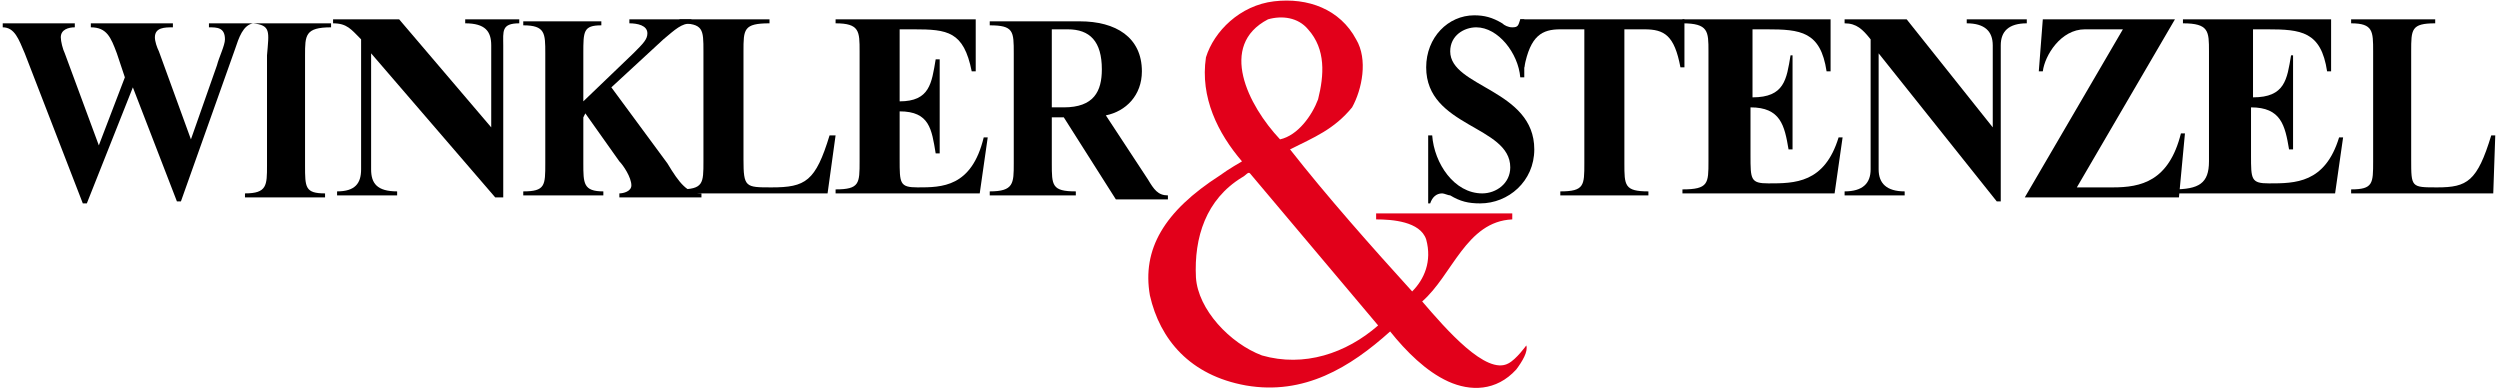
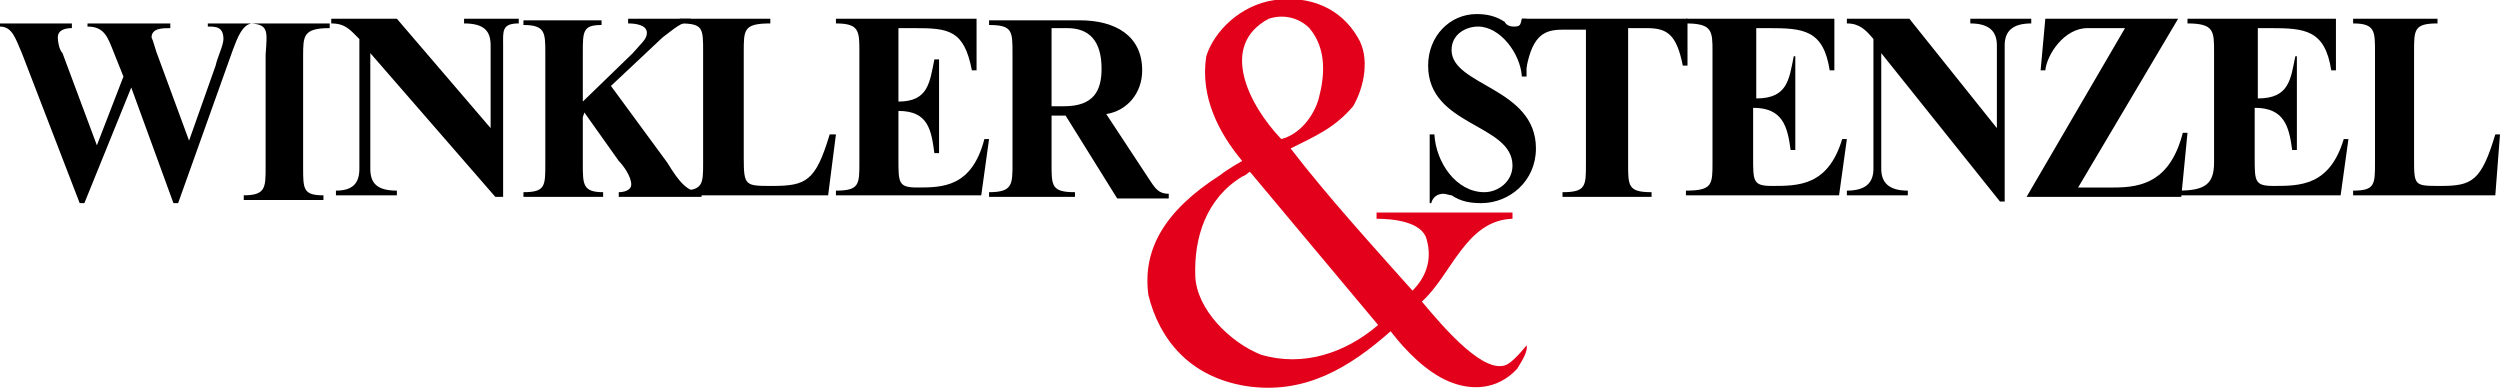
- <svg xmlns="http://www.w3.org/2000/svg" width="218px" height="34px" viewBox="0 0 218 34" version="1.1">
-   <defs />
-   <g id="Page-1" stroke="none" stroke-width="1" fill="none" fill-rule="evenodd">
+ <svg xmlns="http://www.w3.org/2000/svg" version="1.1" id="Layer_1" x="0px" y="0px" viewBox="0 0 160 24.9" style="enable-background:new 0 0 160 24.9;" xml:space="preserve">
+   <style type="text/css">
+ 	.st0{fill:#E2001A;}
+ </style>
+   <g id="Page-1">
    <g id="Desktop-HD" transform="translate(-250, -785)">
      <g id="Group" transform="translate(250, 785)">
-         <path d="M108.302,15.468 C105.159,17.387 104.112,20.702 104.286,24.191 C104.461,26.983 107.254,29.949 110.047,30.996 C113.714,32.043 117.38,30.821 120.173,28.379 L109,15.119 C108.825,14.945 108.651,15.294 108.302,15.468 M110.571,1.685 C106.207,3.953 108.825,9.187 111.619,12.153 C113.19,11.804 114.412,10.06 114.936,8.664 C115.459,6.57 115.634,4.302 114.063,2.557 C113.19,1.511 111.793,1.336 110.571,1.685 M106.381,15.294 C107.08,14.77 108.302,14.072 108.302,14.072 C106.207,11.63 104.636,8.489 105.159,5 C105.858,2.732 108.127,0.464 111.095,0.115 C114.063,-0.234 116.856,0.813 118.253,3.43 C119.3,5.174 118.776,7.791 117.903,9.362 C116.332,11.281 114.586,11.979 112.492,13.026 C115.634,17.038 119.649,21.574 123.141,25.413 C124.188,24.366 124.887,22.796 124.363,20.877 C123.839,19.306 121.395,19.132 119.998,19.132 L119.998,18.609 L131.87,18.609 L131.87,19.132 C127.854,19.306 126.632,24.017 124.014,26.285 C126.109,28.728 129.6,32.74 131.52,31.694 C132.219,31.345 133.092,30.123 133.092,30.123 C133.266,30.647 132.743,31.519 132.219,32.217 C130.473,34.136 128.204,34.136 126.283,33.264 C124.363,32.391 122.617,30.647 121.22,28.902 C117.729,32.043 113.714,34.485 108.651,33.613 C103.763,32.74 101.144,29.6 100.271,25.762 C99.573,21.749 101.493,18.434 106.381,15.294" id="Shape" fill="#E2001A" />
-         <path d="M132.917,1.685 L132.568,1.685 C132.393,2.209 132.393,2.383 131.87,2.383 C131.52,2.383 131.171,2.209 130.997,2.034 C130.124,1.511 129.426,1.336 128.553,1.336 C126.283,1.336 124.363,3.255 124.363,5.872 C124.363,11.106 131.695,10.932 131.695,14.596 C131.695,15.991 130.473,16.864 129.251,16.864 C126.807,16.864 125.061,14.247 124.887,11.804 L124.537,11.804 L124.537,17.736 L124.712,17.736 C124.887,17.213 125.236,16.864 125.759,16.864 C125.934,16.864 126.283,17.038 126.458,17.038 C127.331,17.562 128.029,17.736 129.076,17.736 C131.52,17.736 133.79,15.817 133.79,13.026 C133.79,7.791 126.458,7.617 126.458,4.477 C126.458,3.081 127.68,2.383 128.727,2.383 C130.648,2.383 132.393,4.651 132.568,6.745 L132.917,6.745 L132.917,1.685 Z" id="Shape" fill="#000000" />
-         <path d="M143.392,2.557 C145.137,2.557 146.01,3.081 146.534,5.872 L146.883,5.872 L146.883,1.685 L132.568,1.685 L132.568,5.872 L132.917,5.872 C133.441,3.081 134.488,2.557 136.059,2.557 L138.154,2.557 L138.154,14.247 C138.154,16.166 138.154,16.689 136.059,16.689 L136.059,17.038 L143.741,17.038 L143.741,16.689 C141.646,16.689 141.646,16.166 141.646,14.247 L141.646,2.557 L143.392,2.557 L143.392,2.557 Z" id="Shape" fill="#000000" />
-         <path d="M152.819,2.557 L154.041,2.557 C157.009,2.557 158.755,2.732 159.278,6.221 L159.627,6.221 L159.627,1.685 L146.709,1.685 L146.709,2.034 C148.978,2.034 148.978,2.732 148.978,4.477 L148.978,14.072 C148.978,15.991 148.978,16.515 146.709,16.515 L146.709,16.864 L159.977,16.864 L160.675,11.979 L160.326,11.979 C159.104,15.991 156.485,15.991 154.216,15.991 C152.644,15.991 152.644,15.643 152.644,13.549 L152.644,9.362 C155.263,9.362 155.612,10.932 155.961,13.026 L156.31,13.026 L156.31,4.826 L156.136,4.826 C155.787,6.919 155.612,8.489 152.819,8.489 L152.819,2.557 Z" id="Shape" fill="#000000" />
-         <path d="M166.261,1.685 L160.849,1.685 L160.849,2.034 C161.897,2.034 162.421,2.557 163.119,3.43 L163.119,14.77 C163.119,15.991 162.421,16.689 160.849,16.689 L160.849,17.038 L166.087,17.038 L166.087,16.689 C164.516,16.689 163.817,15.991 163.817,14.77 L163.817,4.651 L163.817,4.651 L174.117,17.562 L174.466,17.562 L174.466,3.953 C174.466,2.732 175.165,2.034 176.736,2.034 L176.736,1.685 L171.499,1.685 L171.499,2.034 C173.07,2.034 173.768,2.732 173.768,3.953 L173.768,11.106 L173.768,11.106 L166.261,1.685 Z" id="Shape" fill="#000000" />
-         <path d="M189.655,1.685 L178.133,1.685 L177.783,6.221 L178.133,6.221 C178.307,4.826 179.704,2.557 181.799,2.557 L185.116,2.557 L176.561,17.213 L190.004,17.213 L190.528,11.63 L190.178,11.63 C189.131,15.817 186.687,16.34 184.243,16.34 L181.1,16.34 L189.655,1.685 Z" id="Shape" fill="#000000" />
-         <path d="M196.463,2.557 L197.685,2.557 C200.653,2.557 202.399,2.732 202.923,6.221 L203.272,6.221 L203.272,1.685 L190.353,1.685 L190.353,2.034 C192.623,2.034 192.623,2.732 192.623,4.477 L192.623,14.072 C192.623,15.991 191.75,16.515 189.48,16.515 L189.48,16.864 L203.621,16.864 L204.319,11.979 L203.97,11.979 C202.748,15.991 200.129,15.991 197.86,15.991 C196.289,15.991 196.289,15.643 196.289,13.549 L196.289,9.362 C198.907,9.362 199.256,10.932 199.606,13.026 L199.955,13.026 L199.955,4.826 L199.78,4.826 C199.431,6.919 199.256,8.489 196.463,8.489 L196.463,2.557 Z" id="Shape" fill="#000000" />
-         <path d="M217.587,11.804 L217.238,11.804 C216.016,15.817 215.143,16.34 212.524,16.34 C210.255,16.34 210.255,16.34 210.255,13.898 L210.255,4.477 C210.255,2.557 210.255,2.034 212.35,2.034 L212.35,1.685 L205.018,1.685 L205.018,2.034 C206.938,2.034 206.938,2.732 206.938,4.477 L206.938,14.072 C206.938,15.991 206.938,16.515 205.018,16.515 L205.018,16.864 L217.412,16.864 L217.587,11.804 Z" id="Shape" fill="#000000" />
-         <path d="M34.805,1.685 L29.044,1.685 L29.044,2.034 C30.266,2.034 30.615,2.557 31.488,3.43 L31.488,14.77 C31.488,15.991 30.964,16.689 29.393,16.689 L29.393,17.038 L34.63,17.038 L34.63,16.689 C32.884,16.689 32.361,15.991 32.361,14.77 L32.361,4.651 L32.361,4.651 L43.184,17.213 L43.883,17.213 L43.883,3.953 C43.883,2.732 43.708,2.034 45.279,2.034 L45.279,1.685 L40.566,1.685 L40.566,2.034 C42.311,2.034 42.835,2.732 42.835,3.953 L42.835,11.106 L42.835,11.106 L34.805,1.685 Z" id="Shape" fill="#000000" />
-         <path d="M51.04,9.885 L54.008,14.072 C54.357,14.421 55.056,15.468 55.056,16.166 C55.056,16.689 54.357,16.864 54.008,16.864 L54.008,17.213 L61.166,17.213 L61.166,16.864 C59.944,16.864 59.245,15.991 58.198,14.247 L53.31,7.617 L57.849,3.43 C58.896,2.557 59.42,2.034 60.293,2.034 L60.293,1.685 L54.881,1.685 L54.881,2.034 C55.579,2.034 56.452,2.209 56.452,2.906 C56.452,3.43 56.103,3.779 55.23,4.651 L50.866,8.838 L50.866,4.651 C50.866,2.732 50.866,2.209 52.437,2.209 L52.437,1.86 L45.628,1.86 L45.628,2.209 C47.549,2.209 47.549,2.906 47.549,4.651 L47.549,14.247 C47.549,16.166 47.549,16.689 45.628,16.689 L45.628,17.038 L52.612,17.038 L52.612,16.689 C50.866,16.689 50.866,15.991 50.866,14.247 L50.866,10.234 L51.04,9.885 Z" id="Shape" fill="#000000" />
-         <path d="M72.863,11.804 L72.339,11.804 C71.117,15.817 70.244,16.34 67.276,16.34 C65.007,16.34 64.832,16.34 64.832,13.898 L64.832,4.477 C64.832,2.557 64.832,2.034 67.101,2.034 L67.101,1.685 L59.245,1.685 L59.245,2.034 C61.34,2.034 61.34,2.557 61.34,4.477 L61.34,14.072 C61.34,15.991 61.34,16.515 59.245,16.515 L59.245,16.864 L72.164,16.864 L72.863,11.804 Z" id="Shape" fill="#000000" />
-         <path d="M78.449,2.557 L79.671,2.557 C82.639,2.557 84.035,2.732 84.734,6.221 L85.083,6.221 L85.083,1.685 L72.863,1.685 L72.863,2.034 C74.957,2.034 74.957,2.732 74.957,4.477 L74.957,14.072 C74.957,15.991 74.957,16.515 72.863,16.515 L72.863,16.864 L85.432,16.864 L86.13,11.979 L85.781,11.979 C84.734,16.34 82.115,16.34 80.02,16.34 C78.449,16.34 78.449,15.991 78.449,13.898 L78.449,9.711 C81.068,9.711 81.242,11.281 81.591,13.374 L81.941,13.374 L81.941,5.174 L81.591,5.174 C81.242,7.268 81.068,8.838 78.449,8.838 L78.449,2.557 Z" id="Shape" fill="#000000" />
-         <path d="M91.717,2.557 L91.717,9.362 L92.764,9.362 C95.383,9.362 96.081,7.966 96.081,6.047 C96.081,3.604 95.034,2.557 93.113,2.557 L91.717,2.557 Z M91.717,10.06 L91.717,14.247 C91.717,16.166 91.717,16.689 93.812,16.689 L93.812,17.038 L86.305,17.038 L86.305,16.689 C88.4,16.689 88.4,15.991 88.4,14.247 L88.4,4.651 C88.4,2.732 88.4,2.209 86.305,2.209 L86.305,1.86 L94.161,1.86 C97.303,1.86 99.573,3.255 99.573,6.221 C99.573,8.315 98.176,9.711 96.43,10.06 L100.097,15.643 C100.62,16.515 100.969,17.038 101.842,17.038 L101.842,17.387 L97.303,17.387 L92.764,10.234 L91.717,10.234 L91.717,10.06 Z" id="Shape" fill="#000000" />
-         <path d="M22.061,2.034 C21.188,2.209 20.838,3.255 20.489,4.302 L15.776,17.562 L15.427,17.562 L11.586,7.617 L7.571,17.736 L7.221,17.736 L2.159,4.651 C1.635,3.43 1.286,2.383 0.238,2.383 L0.238,2.034 L6.523,2.034 L6.523,2.383 C5.999,2.383 5.301,2.557 5.301,3.255 C5.301,3.604 5.476,4.302 5.65,4.651 L8.618,12.677 L10.888,6.745 L10.189,4.651 C9.666,3.255 9.316,2.383 7.92,2.383 L7.92,2.034 L15.077,2.034 L15.077,2.383 C14.379,2.383 13.506,2.383 13.506,3.255 C13.506,3.604 13.681,4.128 13.855,4.477 L16.649,12.153 L18.918,5.698 C19.093,5 19.616,3.953 19.616,3.43 C19.616,2.383 18.918,2.383 18.22,2.383 L18.22,2.034 L21.362,2.034 L22.061,2.034 L28.869,2.034 L28.869,2.383 C26.6,2.383 26.6,3.081 26.6,4.826 L26.6,14.421 C26.6,16.34 26.6,16.864 28.345,16.864 L28.345,17.213 L21.362,17.213 L21.362,16.864 C23.283,16.864 23.283,16.166 23.283,14.421 L23.283,4.826 C23.457,2.732 23.632,2.209 22.061,2.034" id="Shape" fill="#000000" />
+         <path id="Shape" class="st0" d="M79.5,11.3c-2.3,1.4-3.1,3.9-3,6.4c0.1,2.1,2.2,4.2,4.2,5c2.7,0.8,5.4-0.1,7.5-1.9l-8.2-9.8     C79.9,11,79.8,11.2,79.5,11.3 M81.2,1.2C78,2.9,79.9,6.7,82,8.9c1.2-0.3,2.1-1.5,2.4-2.6c0.4-1.5,0.5-3.2-0.6-4.5     C83.1,1.1,82.1,0.9,81.2,1.2 M78.1,11.2c0.5-0.4,1.4-0.9,1.4-0.9c-1.5-1.8-2.7-4.1-2.3-6.7C77.7,2,79.4,0.3,81.6,0     s4.2,0.5,5.3,2.4c0.8,1.3,0.4,3.2-0.3,4.4c-1.2,1.4-2.4,1.9-4,2.7c2.3,3,5.3,6.3,7.8,9.1c0.8-0.8,1.3-1.9,0.9-3.3     C91,14.2,89.2,14,88.1,14v-0.4h8.7V14c-3,0.1-3.9,3.6-5.8,5.3c1.5,1.8,4.1,4.8,5.5,4c0.5-0.3,1.2-1.2,1.2-1.2     c0.1,0.4-0.3,1-0.6,1.5c-1.3,1.4-3,1.4-4.4,0.8c-1.4-0.6-2.7-1.9-3.7-3.2c-2.6,2.3-5.5,4.1-9.3,3.5c-3.6-0.6-5.5-3-6.2-5.8     C73.1,16,74.5,13.5,78.1,11.2" />
+         <path id="Shape_1_" d="M97.7,1.2h-0.3c-0.1,0.4-0.1,0.5-0.5,0.5c-0.3,0-0.5-0.1-0.6-0.3c-0.6-0.4-1.2-0.5-1.8-0.5     c-1.7,0-3.1,1.4-3.1,3.3c0,3.9,5.4,3.7,5.4,6.4c0,1-0.9,1.7-1.8,1.7c-1.8,0-3.1-1.9-3.2-3.7h-0.3V13h0.1c0.1-0.4,0.4-0.6,0.8-0.6     c0.1,0,0.4,0.1,0.5,0.1c0.6,0.4,1.2,0.5,1.9,0.5c1.8,0,3.5-1.4,3.5-3.5c0-3.9-5.4-4-5.4-6.3c0-1,0.9-1.5,1.7-1.5     c1.4,0,2.7,1.7,2.8,3.2h0.3V1.2z" />
+         <path id="Shape_2_" d="M105.4,1.8c1.3,0,1.9,0.4,2.3,2.4h0.3V1.2H97.4v3.1h0.3c0.4-2.1,1.2-2.4,2.3-2.4h1.5v8.6     c0,1.4,0,1.8-1.5,1.8v0.3h5.7v-0.3c-1.5,0-1.5-0.4-1.5-1.8V1.8H105.4L105.4,1.8z" />
+         <path id="Shape_3_" d="M112.3,1.8h0.9c2.2,0,3.5,0.1,3.9,2.7h0.3V1.2h-9.5v0.3c1.7,0,1.7,0.5,1.7,1.8v7.1c0,1.4,0,1.8-1.7,1.8     v0.3h9.8l0.5-3.6h-0.3c-0.9,3-2.8,3-4.5,3c-1.2,0-1.2-0.3-1.2-1.8V6.9c1.9,0,2.2,1.2,2.4,2.7h0.3v-6h-0.1     c-0.3,1.5-0.4,2.7-2.4,2.7V1.8z" />
+         <path id="Shape_4_" d="M122.2,1.2h-4v0.3c0.8,0,1.2,0.4,1.7,1v8.3c0,0.9-0.5,1.4-1.7,1.4v0.3h3.9v-0.3c-1.2,0-1.7-0.5-1.7-1.4     V3.4l0,0l7.6,9.5h0.3v-10c0-0.9,0.5-1.4,1.7-1.4V1.2h-3.9v0.3c1.2,0,1.7,0.5,1.7,1.4v5.3l0,0L122.2,1.2z" />
+         <path id="Shape_5_" d="M139.4,1.2h-8.5l-0.3,3.3h0.3c0.1-1,1.2-2.7,2.7-2.7h2.4l-6.3,10.8h9.9l0.4-4.1h-0.3     c-0.8,3.1-2.6,3.5-4.4,3.5h-2.3L139.4,1.2z" />
+         <path id="Shape_6_" d="M144.4,1.8h0.9c2.2,0,3.5,0.1,3.9,2.7h0.3V1.2h-9.5v0.3c1.7,0,1.7,0.5,1.7,1.8v7.1c0,1.4-0.6,1.8-2.3,1.8     v0.3h10.4l0.5-3.6H150c-0.9,3-2.8,3-4.5,3c-1.2,0-1.2-0.3-1.2-1.8V6.9c1.9,0,2.2,1.2,2.4,2.7h0.3v-6h-0.1     c-0.3,1.5-0.4,2.7-2.4,2.7V1.8z" />
+         <path id="Shape_7_" d="M160,8.6h-0.3c-0.9,3-1.5,3.3-3.5,3.3c-1.7,0-1.7,0-1.7-1.8V3.3c0-1.4,0-1.8,1.5-1.8V1.2h-5.4v0.3     c1.4,0,1.4,0.5,1.4,1.8v7.1c0,1.4,0,1.8-1.4,1.8v0.3h9.1L160,8.6z" />
+         <path id="Shape_8_" d="M25.4,1.2h-4.2v0.3c0.9,0,1.2,0.4,1.8,1v8.3c0,0.9-0.4,1.4-1.5,1.4v0.3h3.9v-0.3c-1.3,0-1.7-0.5-1.7-1.4     V3.4l0,0l8,9.2h0.5V2.9c0-0.9-0.1-1.4,1-1.4V1.2h-3.5v0.3c1.3,0,1.7,0.5,1.7,1.4v5.3l0,0L25.4,1.2z" />
+         <path id="Shape_9_" d="M37.4,7.2l2.2,3.1c0.3,0.3,0.8,1,0.8,1.5c0,0.4-0.5,0.5-0.8,0.5v0.3h5.3v-0.3c-0.9,0-1.4-0.6-2.2-1.9     l-3.6-4.9l3.3-3.1c0.8-0.6,1.2-1,1.8-1V1.2h-4v0.3c0.5,0,1.2,0.1,1.2,0.6c0,0.4-0.3,0.6-0.9,1.3l-3.2,3.1V3.4     c0-1.4,0-1.8,1.2-1.8V1.3h-5v0.3c1.4,0,1.4,0.5,1.4,1.8v7.1c0,1.4,0,1.8-1.4,1.8v0.3h5.1v-0.3c-1.3,0-1.3-0.5-1.3-1.8v-3     L37.4,7.2z" />
+         <path id="Shape_10_" d="M53.5,8.6h-0.4c-0.9,3-1.5,3.3-3.7,3.3c-1.7,0-1.8,0-1.8-1.8V3.3c0-1.4,0-1.8,1.7-1.8V1.2h-5.8v0.3     C45,1.5,45,1.8,45,3.3v7.1c0,1.4,0,1.8-1.5,1.8v0.3h9.5L53.5,8.6z" />
+         <path id="Shape_11_" d="M57.6,1.8h0.9c2.2,0,3.2,0.1,3.7,2.7h0.3V1.2h-9v0.3C55,1.5,55,2,55,3.3v7.1c0,1.4,0,1.8-1.5,1.8v0.3h9.3     l0.5-3.6H63C62.2,12,60.3,12,58.7,12c-1.2,0-1.2-0.3-1.2-1.8V7.1c1.9,0,2.1,1.2,2.3,2.7h0.3v-6h-0.3c-0.3,1.5-0.4,2.7-2.3,2.7     V1.8z" />
+         <path id="Shape_12_" d="M67.3,1.8v5h0.8c1.9,0,2.4-1,2.4-2.4c0-1.8-0.8-2.6-2.2-2.6H67.3z M67.3,7.4v3.1c0,1.4,0,1.8,1.5,1.8v0.3     h-5.5v-0.3c1.5,0,1.5-0.5,1.5-1.8V3.4c0-1.4,0-1.8-1.5-1.8V1.3h5.8c2.3,0,4,1,4,3.2c0,1.5-1,2.6-2.3,2.8l2.7,4.1     c0.4,0.6,0.6,1,1.3,1v0.3h-3.3l-3.3-5.3h-0.8V7.4z" />
+         <path id="Shape_13_" d="M16.1,1.5c-0.6,0.1-0.9,0.9-1.2,1.7l-3.5,9.8h-0.3L8.4,5.6l-3,7.4H5.1L1.4,3.4C1,2.5,0.8,1.7,0,1.7V1.5     h4.6v0.3c-0.4,0-0.9,0.1-0.9,0.6c0,0.3,0.1,0.8,0.3,1l2.2,5.9l1.7-4.4L7.3,3.4c-0.4-1-0.6-1.7-1.7-1.7V1.5h5.3v0.3     c-0.5,0-1.2,0-1.2,0.6C9.8,2.6,9.9,3,10,3.3l2.1,5.7l1.7-4.8c0.1-0.5,0.5-1.3,0.5-1.7c0-0.8-0.5-0.8-1-0.8V1.5h2.3H16.1h5v0.3     c-1.7,0-1.7,0.5-1.7,1.8v7.1c0,1.4,0,1.8,1.3,1.8v0.3h-5.1v-0.3c1.4,0,1.4-0.5,1.4-1.8V3.5C17.1,2,17.2,1.6,16.1,1.5" />
      </g>
    </g>
  </g>
</svg>
